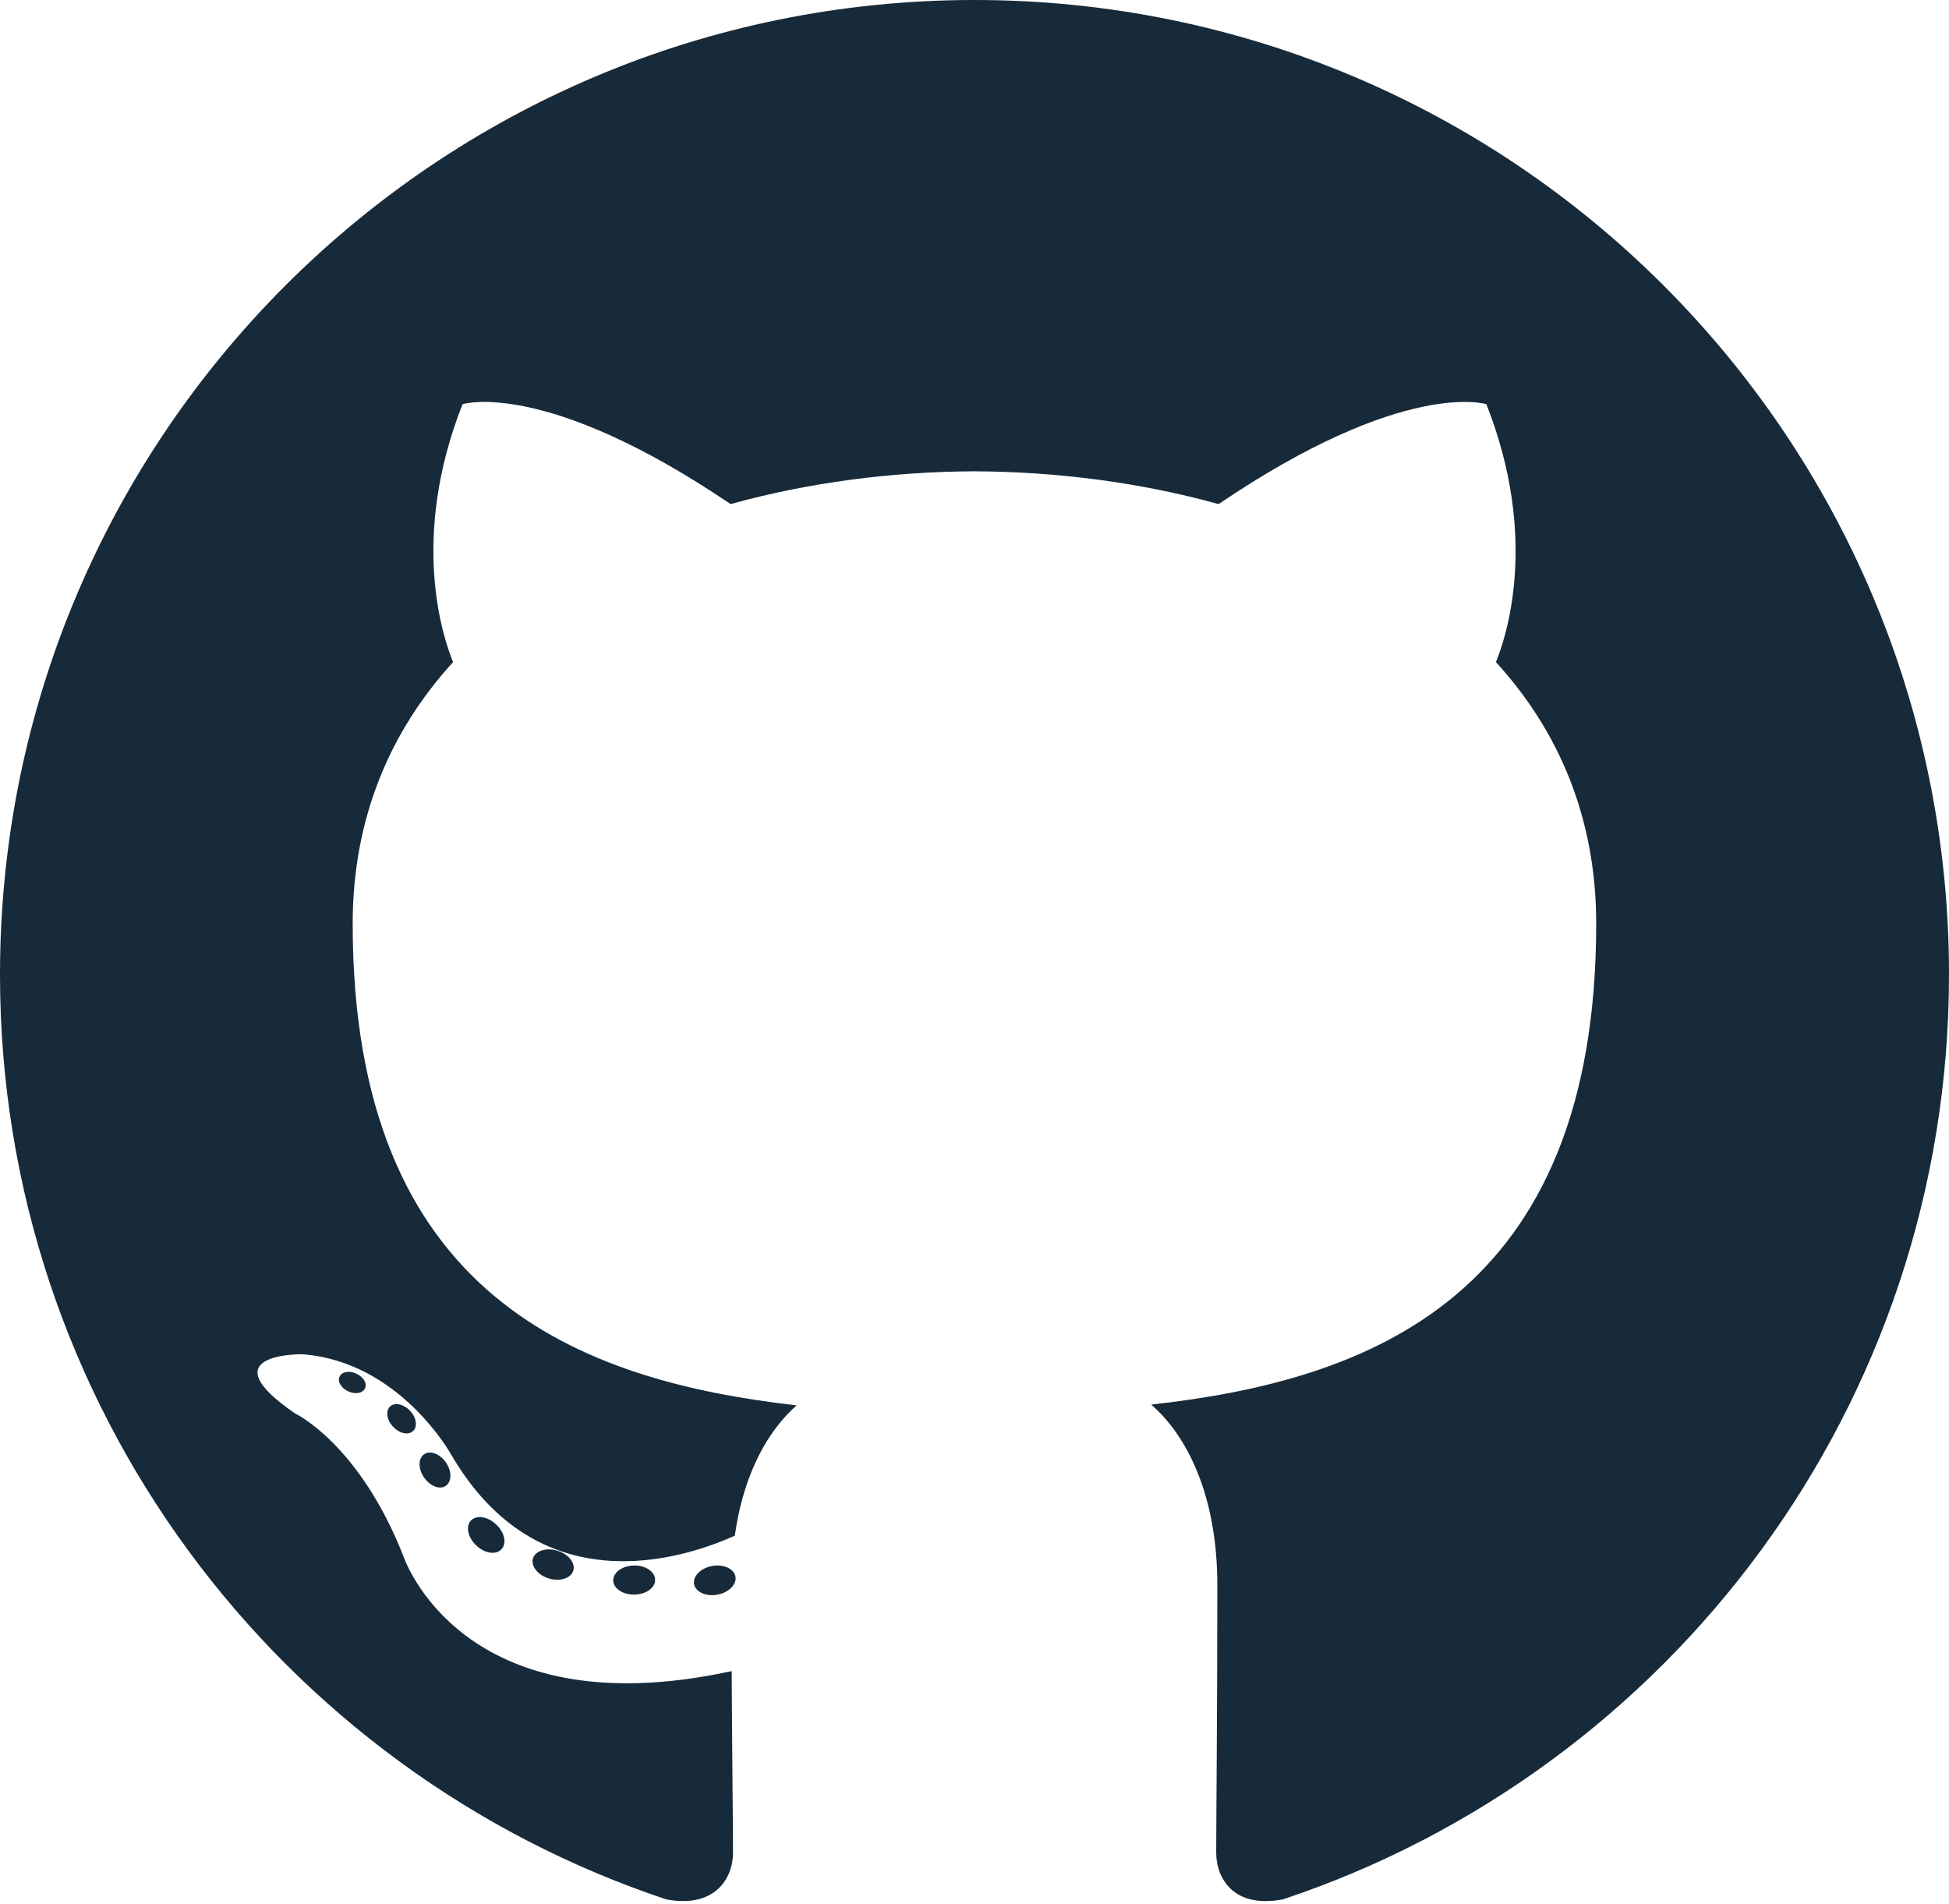
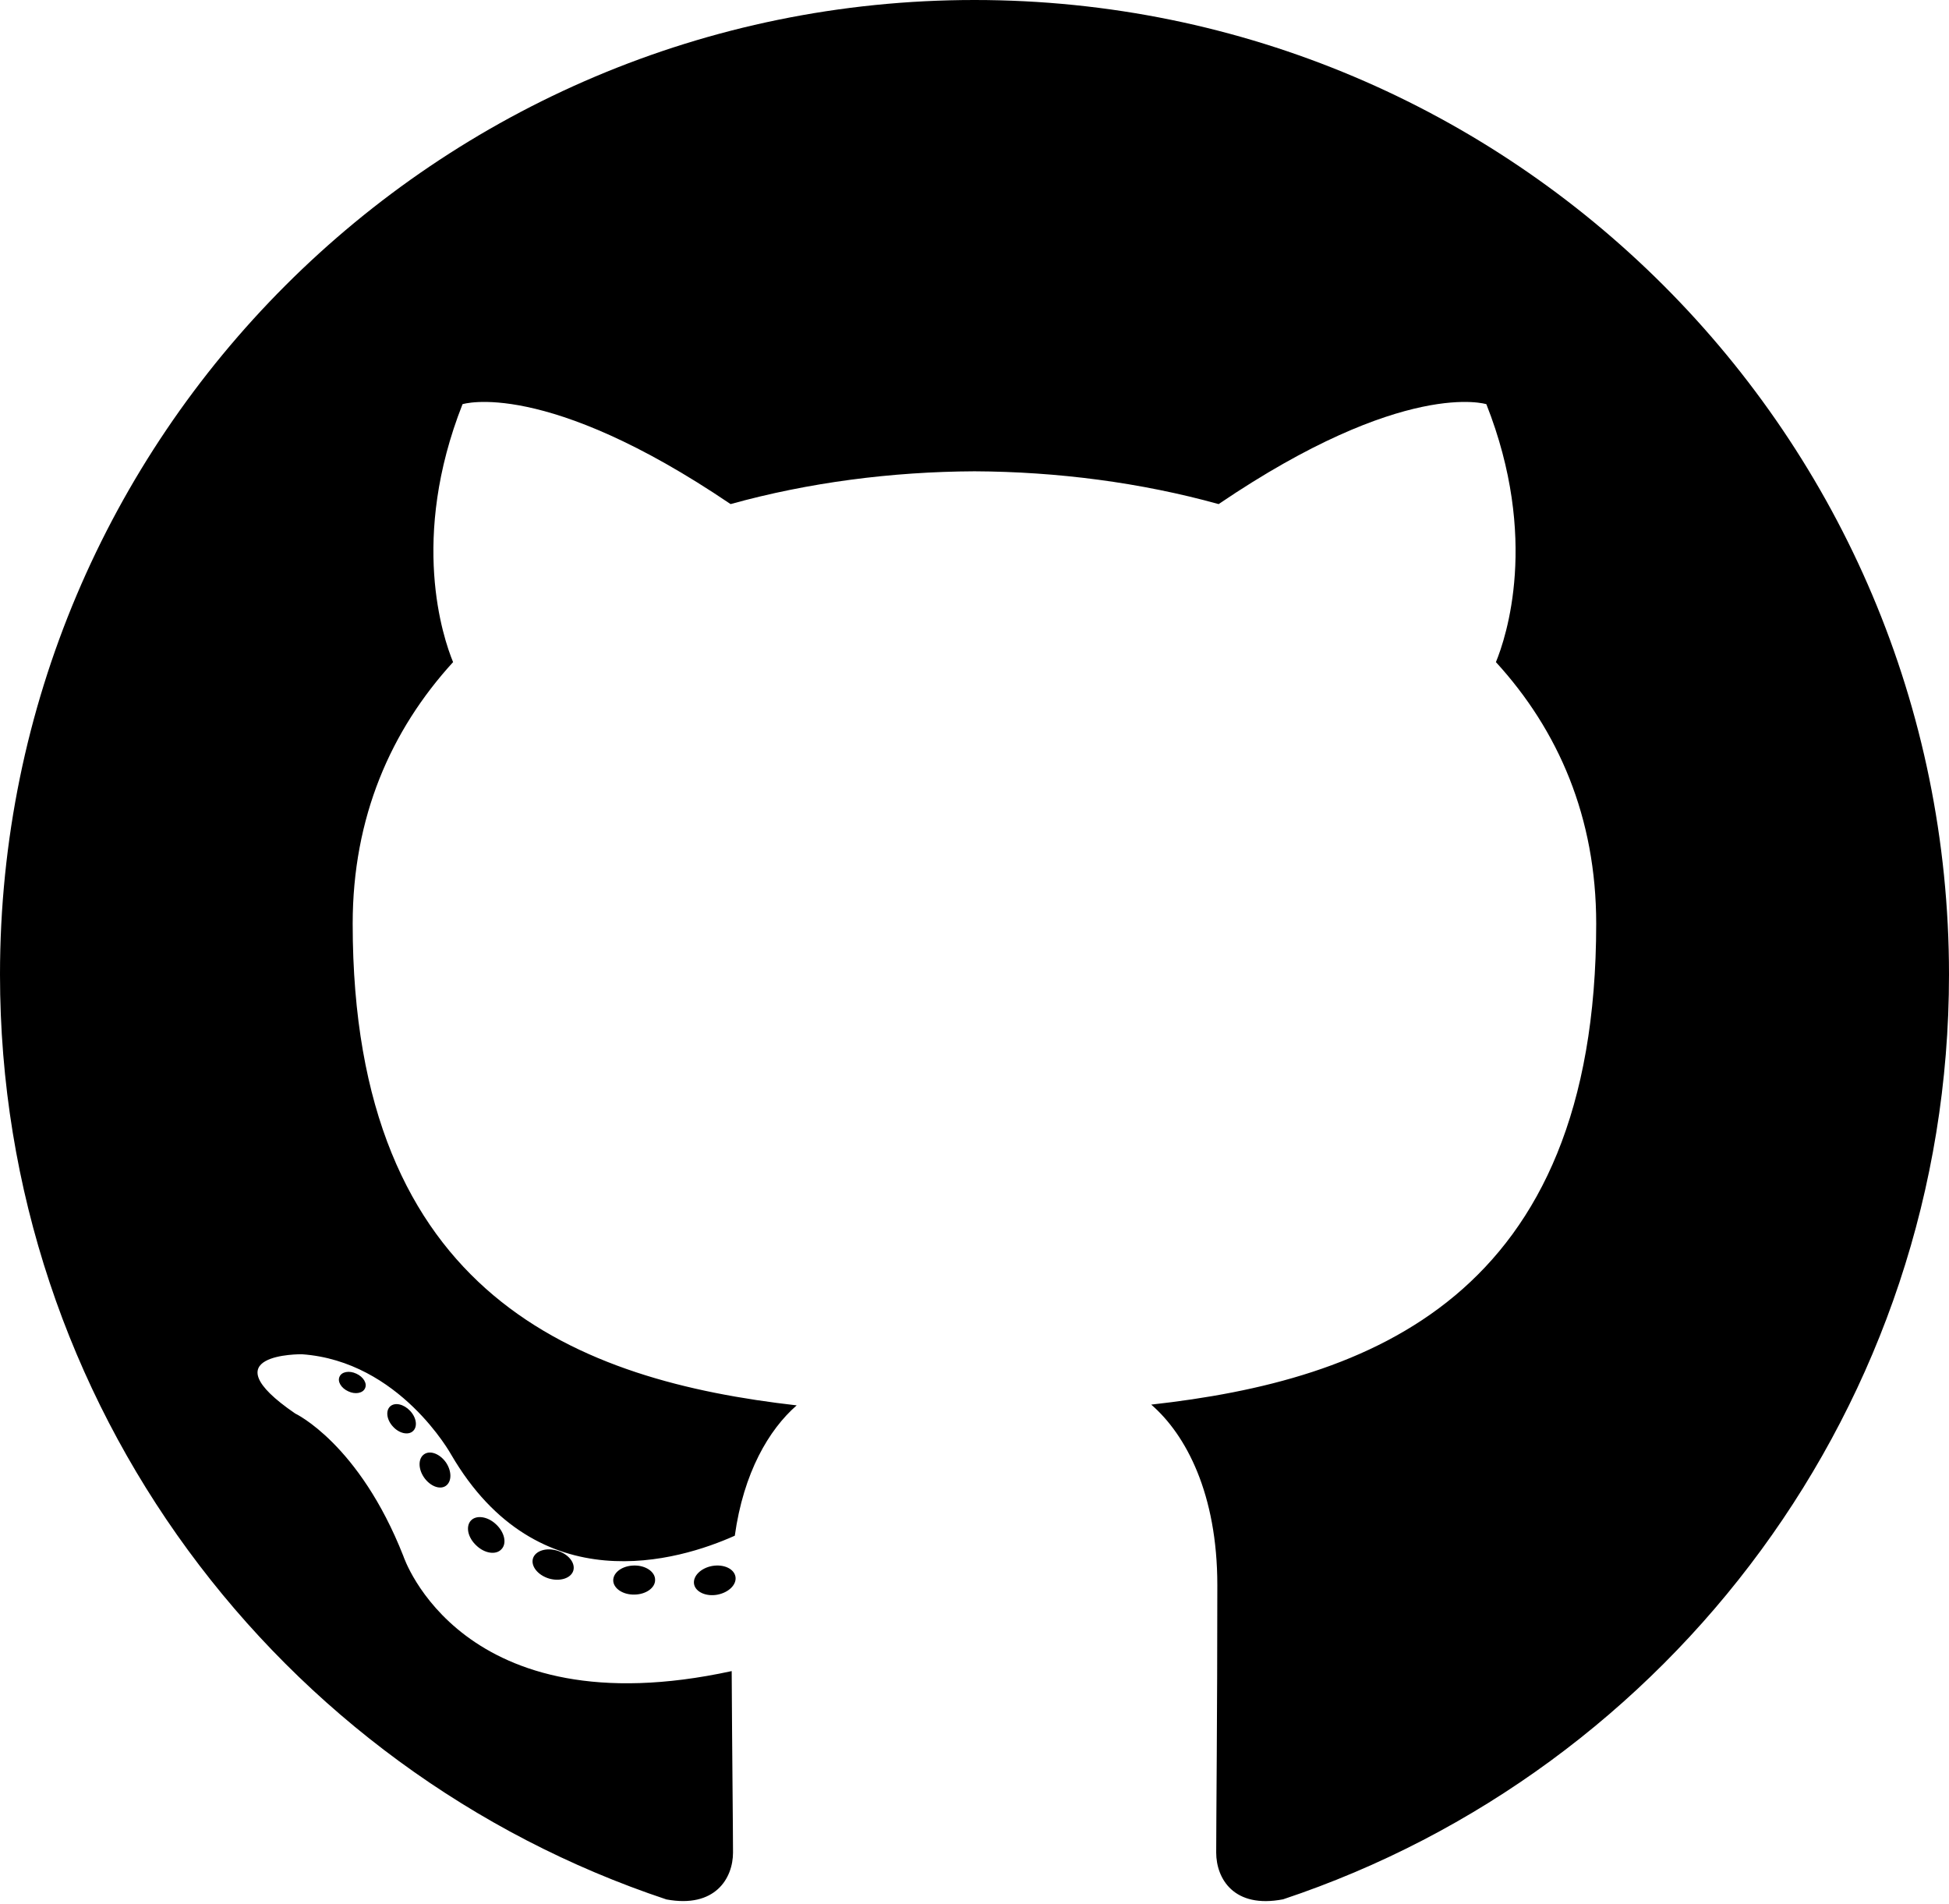
<svg xmlns="http://www.w3.org/2000/svg" width="256px" height="250px" viewBox="0 0 256 250" version="1.1" preserveAspectRatio="xMidYMid">
-   <path d="M128.001,0 C57.317,0 0,57.307 0,128.001 C0,184.555 36.676,232.536 87.535,249.461 C93.932,250.646 96.281,246.684 96.281,243.303 C96.281,240.251 96.162,230.168 96.107,219.472 C60.497,227.215 52.983,204.37 52.983,204.37 C47.16,189.575 38.77,185.641 38.77,185.641 C27.157,177.696 39.646,177.859 39.646,177.859 C52.499,178.762 59.267,191.05 59.267,191.05 C70.684,210.618 89.212,204.961 96.516,201.69 C97.665,193.418 100.982,187.771 104.643,184.574 C76.212,181.338 46.325,170.362 46.325,121.316 C46.325,107.341 51.325,95.922 59.513,86.958 C58.184,83.734 53.803,70.716 60.753,53.084 C60.753,53.084 71.502,49.644 95.963,66.205 C106.173,63.369 117.123,61.947 128.001,61.898 C138.879,61.947 149.838,63.369 160.067,66.205 C184.498,49.644 195.232,53.084 195.232,53.084 C202.199,70.716 197.816,83.734 196.487,86.958 C204.694,95.922 209.66,107.341 209.66,121.316 C209.66,170.479 179.716,181.304 151.213,184.473 C155.804,188.445 159.895,196.235 159.895,208.177 C159.895,225.303 159.747,239.087 159.747,243.303 C159.747,246.71 162.051,250.701 168.539,249.444 C219.37,232.5 256,184.536 256,128.001 C256,57.307 198.691,0 128.001,0 Z M47.941,182.34 C47.659,182.976 46.658,183.167 45.747,182.73 C44.818,182.313 44.297,181.446 44.598,180.808 C44.873,180.153 45.876,179.97 46.802,180.409 C47.733,180.827 48.263,181.702 47.941,182.34 Z M54.237,187.958 C53.626,188.524 52.433,188.261 51.623,187.367 C50.786,186.475 50.629,185.281 51.248,184.707 C51.878,184.141 53.035,184.406 53.874,185.298 C54.712,186.201 54.875,187.386 54.237,187.958 Z M58.556,195.146 C57.772,195.691 56.49,195.18 55.697,194.042 C54.913,192.904 54.913,191.539 55.714,190.992 C56.509,190.445 57.772,190.937 58.575,192.067 C59.357,193.224 59.357,194.589 58.556,195.146 Z M65.861,203.471 C65.16,204.245 63.665,204.037 62.572,202.982 C61.452,201.949 61.141,200.485 61.845,199.711 C62.555,198.935 64.058,199.153 65.16,200.201 C66.27,201.231 66.61,202.706 65.861,203.471 Z M75.303,206.282 C74.993,207.284 73.554,207.74 72.104,207.314 C70.656,206.875 69.709,205.701 70.001,204.688 C70.302,203.679 71.748,203.204 73.208,203.66 C74.654,204.096 75.604,205.262 75.303,206.282 Z M86.047,207.474 C86.083,208.529 84.854,209.405 83.332,209.424 C81.801,209.458 80.563,208.603 80.546,207.565 C80.546,206.499 81.748,205.632 83.279,205.606 C84.801,205.577 86.047,206.424 86.047,207.474 Z M96.602,207.069 C96.784,208.099 95.727,209.157 94.215,209.439 C92.73,209.71 91.354,209.074 91.165,208.053 C90.981,206.997 92.058,205.939 93.541,205.666 C95.055,205.403 96.409,206.022 96.602,207.069 Z" fill="#172A3A" />
+   <path d="M128.001,0 C57.317,0 0,57.307 0,128.001 C0,184.555 36.676,232.536 87.535,249.461 C93.932,250.646 96.281,246.684 96.281,243.303 C96.281,240.251 96.162,230.168 96.107,219.472 C60.497,227.215 52.983,204.37 52.983,204.37 C47.16,189.575 38.77,185.641 38.77,185.641 C27.157,177.696 39.646,177.859 39.646,177.859 C52.499,178.762 59.267,191.05 59.267,191.05 C70.684,210.618 89.212,204.961 96.516,201.69 C97.665,193.418 100.982,187.771 104.643,184.574 C76.212,181.338 46.325,170.362 46.325,121.316 C46.325,107.341 51.325,95.922 59.513,86.958 C58.184,83.734 53.803,70.716 60.753,53.084 C60.753,53.084 71.502,49.644 95.963,66.205 C106.173,63.369 117.123,61.947 128.001,61.898 C138.879,61.947 149.838,63.369 160.067,66.205 C184.498,49.644 195.232,53.084 195.232,53.084 C202.199,70.716 197.816,83.734 196.487,86.958 C204.694,95.922 209.66,107.341 209.66,121.316 C209.66,170.479 179.716,181.304 151.213,184.473 C155.804,188.445 159.895,196.235 159.895,208.177 C159.895,225.303 159.747,239.087 159.747,243.303 C159.747,246.71 162.051,250.701 168.539,249.444 C219.37,232.5 256,184.536 256,128.001 C256,57.307 198.691,0 128.001,0 Z M47.941,182.34 C47.659,182.976 46.658,183.167 45.747,182.73 C44.818,182.313 44.297,181.446 44.598,180.808 C44.873,180.153 45.876,179.97 46.802,180.409 C47.733,180.827 48.263,181.702 47.941,182.34 Z M54.237,187.958 C53.626,188.524 52.433,188.261 51.623,187.367 C50.786,186.475 50.629,185.281 51.248,184.707 C51.878,184.141 53.035,184.406 53.874,185.298 C54.712,186.201 54.875,187.386 54.237,187.958 Z M58.556,195.146 C57.772,195.691 56.49,195.18 55.697,194.042 C54.913,192.904 54.913,191.539 55.714,190.992 C56.509,190.445 57.772,190.937 58.575,192.067 C59.357,193.224 59.357,194.589 58.556,195.146 Z M65.861,203.471 C65.16,204.245 63.665,204.037 62.572,202.982 C61.452,201.949 61.141,200.485 61.845,199.711 C62.555,198.935 64.058,199.153 65.16,200.201 C66.27,201.231 66.61,202.706 65.861,203.471 Z M75.303,206.282 C74.993,207.284 73.554,207.74 72.104,207.314 C70.656,206.875 69.709,205.701 70.001,204.688 C70.302,203.679 71.748,203.204 73.208,203.66 C74.654,204.096 75.604,205.262 75.303,206.282 Z M86.047,207.474 C86.083,208.529 84.854,209.405 83.332,209.424 C81.801,209.458 80.563,208.603 80.546,207.565 C80.546,206.499 81.748,205.632 83.279,205.606 C84.801,205.577 86.047,206.424 86.047,207.474 Z M96.602,207.069 C96.784,208.099 95.727,209.157 94.215,209.439 C92.73,209.71 91.354,209.074 91.165,208.053 C90.981,206.997 92.058,205.939 93.541,205.666 C95.055,205.403 96.409,206.022 96.602,207.069 Z" fill="#000000" />
</svg>
